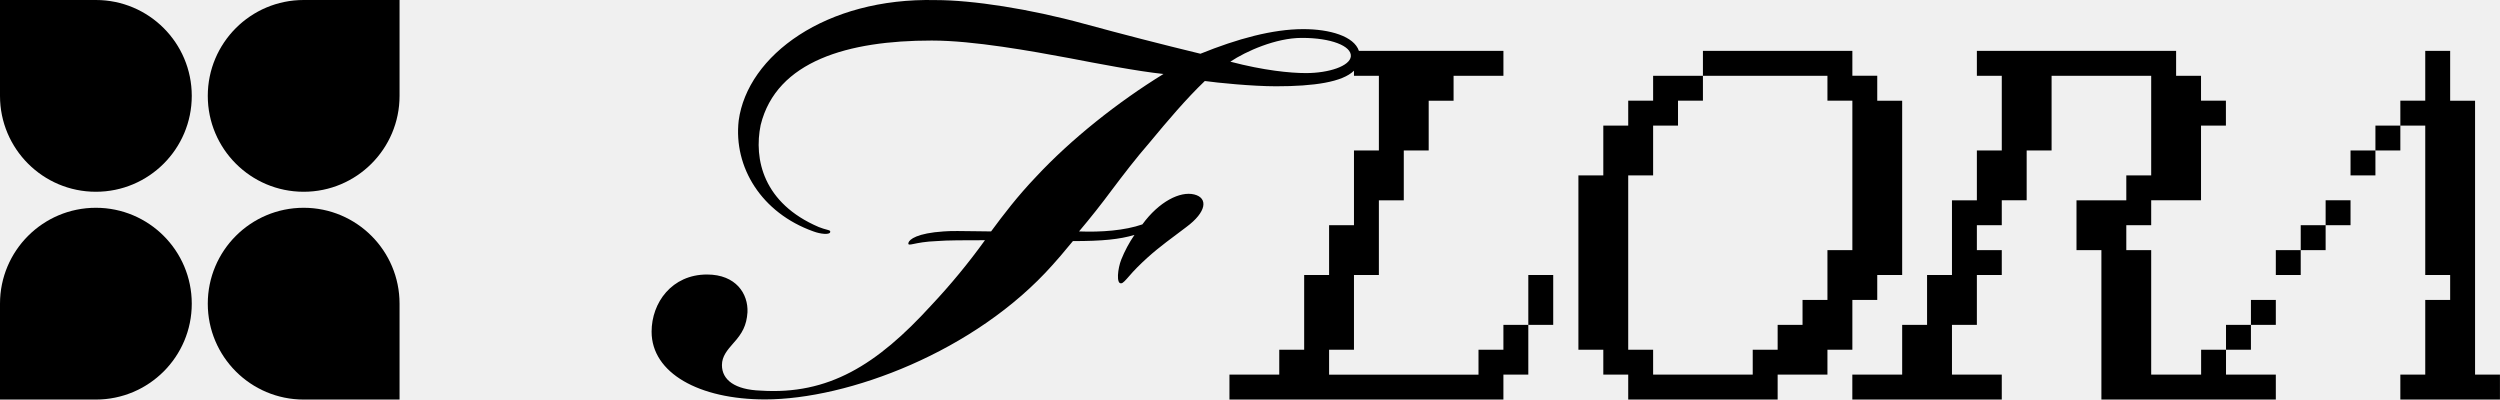
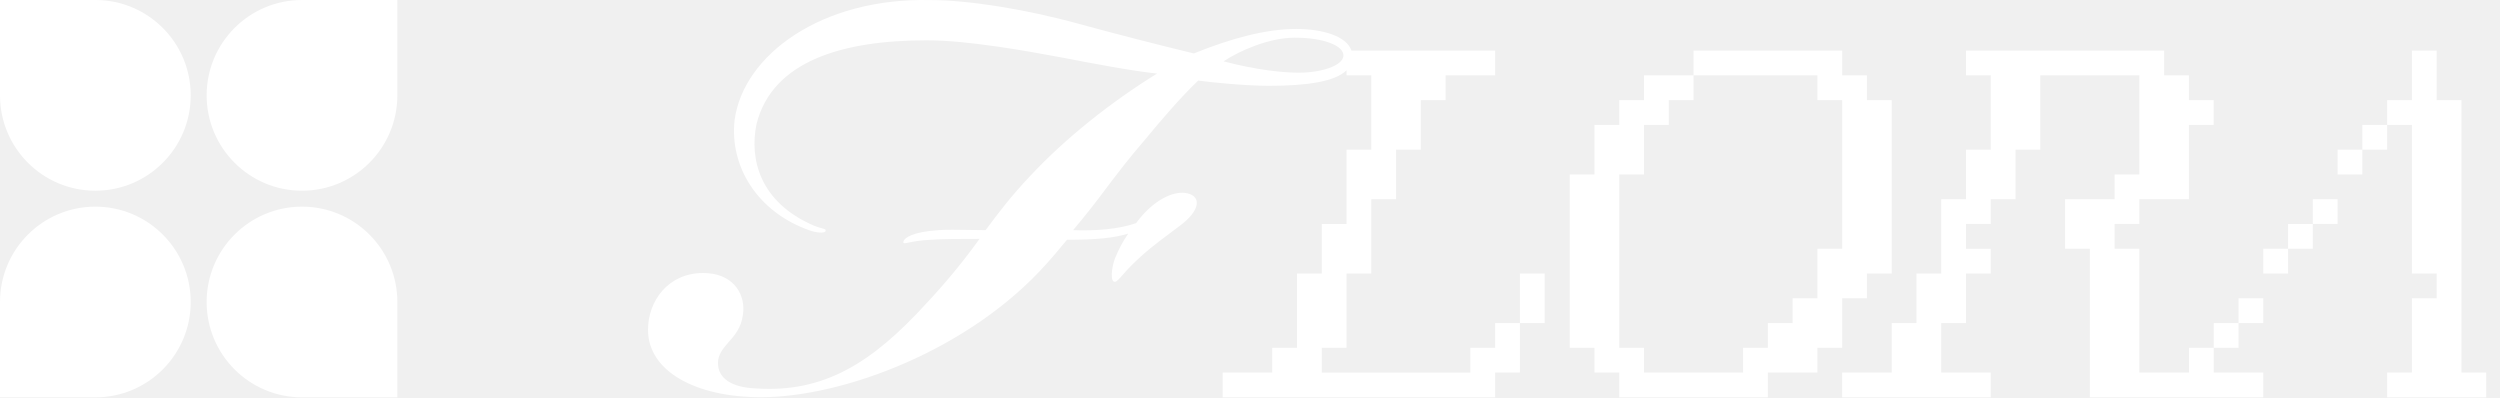
- <svg xmlns="http://www.w3.org/2000/svg" fill="#000" viewBox="0 0 150.169 24">
-   <path d="M 6.551 7.508 C 6.129 9.568 6.709 12.21 10.038 13.636 C 10.243 13.719 10.401 13.76 10.513 13.791 C 10.69 13.839 10.757 13.856 10.725 13.954 C 10.671 14.112 10.143 14.059 9.721 13.901 C 6.603 12.791 4.913 10.044 5.231 7.244 C 5.759 3.334 10.46 -0.152 17.065 0.005 C 19.283 0.005 22.718 0.533 25.994 1.433 C 28.309 2.064 30.634 2.662 32.967 3.228 C 35.186 2.331 37.299 1.749 39.148 1.749 C 40.729 1.749 42.195 2.174 42.487 3.057 L 51.167 3.057 L 51.167 4.552 L 48.173 4.552 L 48.173 6.049 L 46.678 6.049 L 46.678 9.04 L 45.182 9.04 L 45.182 12.032 L 43.686 12.032 L 43.686 16.52 L 42.19 16.52 L 42.19 21.009 L 40.695 21.009 L 40.695 22.504 L 49.67 22.504 L 49.67 21.009 L 51.166 21.009 L 51.166 19.513 L 52.662 19.513 L 52.662 16.52 L 54.158 16.52 L 54.158 19.513 L 52.662 19.513 L 52.662 22.503 L 51.166 22.503 L 51.166 24 L 34.71 24 L 34.71 22.503 L 37.702 22.503 L 37.702 21.008 L 39.198 21.008 L 39.198 16.52 L 40.695 16.52 L 40.695 13.528 L 42.19 13.528 L 42.19 9.04 L 43.686 9.04 L 43.686 4.552 L 42.19 4.552 L 42.19 4.247 C 41.498 4.928 39.806 5.183 37.51 5.183 C 36.084 5.183 33.971 4.972 33.231 4.866 C 32.122 5.924 30.96 7.297 29.955 8.512 C 29.043 9.563 28.348 10.483 27.664 11.387 C 27.029 12.246 26.365 13.085 25.675 13.901 C 26.997 13.954 28.424 13.848 29.48 13.478 C 30.484 12.104 31.751 11.471 32.597 11.681 C 33.443 11.893 33.336 12.738 32.122 13.636 L 31.506 14.1 C 30.694 14.707 30.014 15.215 29.164 16.067 C 28.981 16.248 28.822 16.429 28.688 16.584 C 28.468 16.836 28.31 17.017 28.212 17.017 C 27.895 17.07 28.001 16.119 28.212 15.591 C 28.421 15.07 28.686 14.574 29.004 14.112 C 28.107 14.376 27.103 14.482 25.307 14.482 C 25.202 14.604 25.094 14.735 24.975 14.878 C 24.731 15.174 24.447 15.517 24.091 15.908 C 19.442 21.139 11.782 23.992 6.814 23.992 C 2.853 23.992 0 22.407 0 19.924 C 0 18.18 1.215 16.489 3.329 16.489 C 5.071 16.489 5.811 17.652 5.759 18.762 C 5.705 19.554 5.442 20.029 4.913 20.611 C 4.544 21.033 4.225 21.403 4.225 21.931 C 4.225 22.829 5.018 23.411 6.551 23.463 C 10.619 23.727 13.525 21.931 16.8 18.339 C 17.958 17.107 19.035 15.801 20.024 14.429 C 18.861 14.429 17.752 14.429 17.117 14.482 C 16.448 14.507 16.016 14.596 15.756 14.65 C 15.483 14.706 15.4 14.723 15.426 14.587 C 15.48 14.376 15.954 14.006 17.541 13.901 C 17.934 13.865 18.721 13.877 19.449 13.889 C 19.791 13.895 20.123 13.901 20.392 13.901 C 21.133 12.897 21.978 11.787 23.087 10.625 C 25.202 8.353 28.001 6.134 30.747 4.444 C 29.216 4.285 26.733 3.809 25.094 3.492 C 22.824 3.07 19.337 2.436 16.854 2.436 L 16.8 2.436 C 11.834 2.436 7.501 3.651 6.551 7.508 Z M 39.043 2.277 C 37.51 2.277 35.714 3.07 34.763 3.705 C 36.771 4.233 38.356 4.39 39.307 4.39 C 40.68 4.39 41.949 3.968 42.002 3.386 C 42.054 2.754 40.787 2.277 39.095 2.277 Z M 58.663 24 L 58.663 22.503 L 57.167 22.503 L 57.167 21.008 L 55.671 21.008 L 55.671 10.536 L 57.167 10.536 L 57.167 7.545 L 58.663 7.545 L 58.663 6.048 L 60.159 6.048 L 60.159 4.552 L 63.151 4.552 L 63.151 3.057 L 72.127 3.057 L 72.127 4.551 L 73.622 4.551 L 73.622 6.049 L 75.119 6.049 L 75.119 16.52 L 73.622 16.52 L 73.622 18.016 L 72.127 18.016 L 72.127 21.008 L 70.63 21.008 L 70.63 22.503 L 67.639 22.503 L 67.639 24 Z M 63.151 4.552 L 63.151 6.048 L 61.654 6.048 L 61.654 7.545 L 60.159 7.545 L 60.159 10.536 L 58.663 10.536 L 58.663 21.008 L 60.159 21.008 L 60.159 22.503 L 66.142 22.503 L 66.142 21.008 L 67.639 21.008 L 67.639 19.512 L 69.134 19.512 L 69.134 18.016 L 70.63 18.016 L 70.63 15.025 L 72.127 15.025 L 72.127 6.048 L 70.63 6.048 L 70.63 4.552 Z M 85.59 12.032 L 88.582 12.032 L 88.582 10.536 L 90.077 10.536 L 90.077 4.552 L 84.094 4.552 L 84.094 9.04 L 82.597 9.04 L 82.597 12.031 L 81.102 12.031 L 81.102 13.527 L 79.606 13.527 L 79.606 15.026 L 81.102 15.026 L 81.102 16.52 L 79.606 16.52 L 79.606 19.513 L 78.11 19.513 L 78.11 22.503 L 81.102 22.503 L 81.102 24 L 72.125 24 L 72.125 22.503 L 75.119 22.503 L 75.119 19.512 L 76.614 19.512 L 76.614 16.52 L 78.11 16.52 L 78.11 12.032 L 79.606 12.032 L 79.606 9.04 L 81.102 9.04 L 81.102 4.552 L 79.606 4.552 L 79.606 3.057 L 91.574 3.057 L 91.574 4.552 L 93.07 4.552 L 93.07 6.048 L 94.565 6.048 L 94.565 7.545 L 93.07 7.545 L 93.07 12.031 L 90.077 12.031 L 90.077 13.527 L 88.582 13.527 L 88.582 15.025 L 90.077 15.025 L 90.077 22.503 L 93.076 22.503 L 93.076 21.008 L 94.571 21.008 L 94.571 19.512 L 96.068 19.512 L 96.068 18.016 L 97.563 18.016 L 97.563 19.512 L 96.068 19.512 L 96.068 21.008 L 94.571 21.008 L 94.571 22.503 L 97.563 22.503 L 97.563 24 L 87.086 24 L 87.086 15.025 L 85.59 15.025 Z M 108.035 16.52 L 106.539 16.52 L 106.539 7.545 L 105.043 7.545 L 105.043 9.04 L 103.546 9.04 L 103.546 10.536 L 102.051 10.536 L 102.051 9.04 L 103.546 9.04 L 103.546 7.545 L 105.043 7.545 L 105.043 6.048 L 106.539 6.048 L 106.539 3.057 L 108.035 3.057 L 108.035 6.049 L 109.531 6.049 L 109.531 22.503 L 111.026 22.503 L 111.026 24 L 105.043 24 L 105.043 22.503 L 106.539 22.503 L 106.539 18.016 L 108.035 18.016 Z M 100.555 12.031 L 102.051 12.031 L 102.051 13.527 L 100.555 13.527 L 100.555 15.025 L 99.059 15.025 L 99.059 16.52 L 97.563 16.52 L 97.563 15.025 L 99.059 15.025 L 99.059 13.528 L 100.555 13.528 Z" height="24px" id="Uz60mXvey" transform="translate(39.14 0)" width="111.026px" />
-   <path d="M 18.241 0 L 24 0 L 24 5.759 C 24 8.94 21.421 11.519 18.241 11.519 C 15.06 11.519 12.481 8.94 12.481 5.759 C 12.481 2.579 15.06 0 18.241 0 Z M 0 18.241 C 0 15.06 2.579 12.481 5.759 12.481 C 8.94 12.481 11.519 15.06 11.519 18.241 C 11.519 21.421 8.94 24 5.759 24 L 0 24 Z M 18.241 12.481 C 21.421 12.481 24 15.06 24 18.241 L 24 24 L 18.241 24 C 15.06 24 12.481 21.421 12.481 18.241 C 12.481 15.06 15.06 12.481 18.241 12.481 Z M 0 0 L 5.759 0 C 8.94 0 11.519 2.579 11.519 5.759 C 11.519 8.94 8.94 11.519 5.759 11.519 C 2.579 11.519 0 8.94 0 5.759 Z" height="24px" id="veEaDGuB_" width="24px" />
+ <svg xmlns="http://www.w3.org/2000/svg" viewBox="0 0 151 24">
+   <path d="M 6.551 7.508 C 6.129 9.568 6.709 12.21 10.038 13.636 C 10.243 13.719 10.401 13.76 10.513 13.791 C 10.69 13.839 10.757 13.856 10.725 13.954 C 10.671 14.112 10.143 14.059 9.721 13.901 C 6.603 12.791 4.913 10.044 5.231 7.244 C 5.759 3.334 10.46 -0.152 17.065 0.005 C 19.283 0.005 22.718 0.533 25.994 1.433 C 28.309 2.064 30.634 2.662 32.967 3.228 C 35.186 2.331 37.299 1.749 39.148 1.749 C 40.729 1.749 42.195 2.174 42.487 3.057 L 51.167 3.057 L 51.167 4.552 L 48.173 4.552 L 48.173 6.049 L 46.678 6.049 L 46.678 9.04 L 45.182 9.04 L 45.182 12.032 L 43.686 12.032 L 43.686 16.52 L 42.19 16.52 L 42.19 21.009 L 40.695 21.009 L 40.695 22.504 L 49.67 22.504 L 49.67 21.009 L 51.166 21.009 L 51.166 19.513 L 52.662 19.513 L 52.662 16.52 L 54.158 16.52 L 54.158 19.513 L 52.662 19.513 L 52.662 22.503 L 51.166 22.503 L 51.166 24 L 34.71 24 L 34.71 22.503 L 37.702 22.503 L 37.702 21.008 L 39.198 21.008 L 39.198 16.52 L 40.695 16.52 L 40.695 13.528 L 42.19 13.528 L 42.19 9.04 L 43.686 9.04 L 43.686 4.552 L 42.19 4.552 L 42.19 4.247 C 41.498 4.928 39.806 5.183 37.51 5.183 C 36.084 5.183 33.971 4.972 33.231 4.866 C 32.122 5.924 30.96 7.297 29.955 8.512 C 29.043 9.563 28.348 10.483 27.664 11.387 C 27.029 12.246 26.365 13.085 25.675 13.901 C 26.997 13.954 28.424 13.848 29.48 13.478 C 30.484 12.104 31.751 11.471 32.597 11.681 C 33.443 11.893 33.336 12.738 32.122 13.636 L 31.506 14.1 C 30.694 14.707 30.014 15.215 29.164 16.067 C 28.981 16.248 28.822 16.429 28.688 16.584 C 28.468 16.836 28.31 17.017 28.212 17.017 C 27.895 17.07 28.001 16.119 28.212 15.591 C 28.421 15.07 28.686 14.574 29.004 14.112 C 28.107 14.376 27.103 14.482 25.307 14.482 C 25.202 14.604 25.094 14.735 24.975 14.878 C 24.731 15.174 24.447 15.517 24.091 15.908 C 19.442 21.139 11.782 23.992 6.814 23.992 C 2.853 23.992 0 22.407 0 19.924 C 0 18.18 1.215 16.489 3.329 16.489 C 5.071 16.489 5.811 17.652 5.759 18.762 C 5.705 19.554 5.442 20.029 4.913 20.611 C 4.544 21.033 4.225 21.403 4.225 21.931 C 4.225 22.829 5.018 23.411 6.551 23.463 C 10.619 23.727 13.525 21.931 16.8 18.339 C 17.958 17.107 19.035 15.801 20.024 14.429 C 18.861 14.429 17.752 14.429 17.117 14.482 C 16.448 14.507 16.016 14.596 15.756 14.65 C 15.483 14.706 15.4 14.723 15.426 14.587 C 15.48 14.376 15.954 14.006 17.541 13.901 C 17.934 13.865 18.721 13.877 19.449 13.889 C 19.791 13.895 20.123 13.901 20.392 13.901 C 21.133 12.897 21.978 11.787 23.087 10.625 C 25.202 8.353 28.001 6.134 30.747 4.444 C 29.216 4.285 26.733 3.809 25.094 3.492 C 22.824 3.07 19.337 2.436 16.854 2.436 L 16.8 2.436 C 11.834 2.436 7.501 3.651 6.551 7.508 Z M 39.043 2.277 C 37.51 2.277 35.714 3.07 34.763 3.705 C 36.771 4.233 38.356 4.39 39.307 4.39 C 40.68 4.39 41.949 3.968 42.002 3.386 C 42.054 2.754 40.787 2.277 39.095 2.277 Z M 58.663 24 L 58.663 22.503 L 57.167 22.503 L 57.167 21.008 L 55.671 21.008 L 55.671 10.536 L 57.167 10.536 L 57.167 7.545 L 58.663 7.545 L 58.663 6.048 L 60.159 6.048 L 60.159 4.552 L 63.151 4.552 L 63.151 3.057 L 72.127 3.057 L 72.127 4.551 L 73.622 4.551 L 73.622 6.049 L 75.119 6.049 L 75.119 16.52 L 73.622 16.52 L 73.622 18.016 L 72.127 18.016 L 72.127 21.008 L 70.63 21.008 L 70.63 22.503 L 67.639 22.503 L 67.639 24 Z M 63.151 4.552 L 63.151 6.048 L 61.654 6.048 L 61.654 7.545 L 60.159 7.545 L 60.159 10.536 L 58.663 10.536 L 58.663 21.008 L 60.159 21.008 L 60.159 22.503 L 66.142 22.503 L 66.142 21.008 L 67.639 21.008 L 67.639 19.512 L 69.134 19.512 L 69.134 18.016 L 70.63 18.016 L 70.63 15.025 L 72.127 15.025 L 72.127 6.048 L 70.63 6.048 L 70.63 4.552 Z M 85.59 12.032 L 88.582 12.032 L 88.582 10.536 L 90.077 10.536 L 90.077 4.552 L 84.094 4.552 L 84.094 9.04 L 82.597 9.04 L 82.597 12.031 L 81.102 12.031 L 81.102 13.527 L 79.606 13.527 L 79.606 15.026 L 81.102 15.026 L 81.102 16.52 L 79.606 16.52 L 79.606 19.513 L 78.11 19.513 L 78.11 22.503 L 81.102 22.503 L 81.102 24 L 72.125 24 L 72.125 22.503 L 75.119 22.503 L 75.119 19.512 L 76.614 19.512 L 76.614 16.52 L 78.11 16.52 L 78.11 12.032 L 79.606 12.032 L 79.606 9.04 L 81.102 9.04 L 81.102 4.552 L 79.606 4.552 L 79.606 3.057 L 91.574 3.057 L 91.574 4.552 L 93.07 4.552 L 93.07 6.048 L 94.565 6.048 L 94.565 7.545 L 93.07 7.545 L 93.07 12.031 L 90.077 12.031 L 90.077 13.527 L 88.582 13.527 L 88.582 15.025 L 90.077 15.025 L 90.077 22.503 L 93.076 22.503 L 93.076 21.008 L 94.571 21.008 L 94.571 19.512 L 96.068 19.512 L 96.068 18.016 L 97.563 18.016 L 97.563 19.512 L 96.068 19.512 L 96.068 21.008 L 94.571 21.008 L 94.571 22.503 L 97.563 22.503 L 97.563 24 L 87.086 24 L 87.086 15.025 L 85.59 15.025 Z M 108.035 16.52 L 106.539 16.52 L 106.539 7.545 L 105.043 7.545 L 105.043 9.04 L 103.546 9.04 L 103.546 10.536 L 102.051 10.536 L 102.051 9.04 L 103.546 9.04 L 103.546 7.545 L 105.043 7.545 L 105.043 6.048 L 106.539 6.048 L 106.539 3.057 L 108.035 3.057 L 108.035 6.049 L 109.531 6.049 L 109.531 22.503 L 111.026 22.503 L 111.026 24 L 105.043 24 L 105.043 22.503 L 106.539 22.503 L 106.539 18.016 L 108.035 18.016 Z M 100.555 12.031 L 102.051 12.031 L 102.051 13.527 L 100.555 13.527 L 100.555 15.025 L 99.059 15.025 L 99.059 16.52 L 97.563 16.52 L 97.563 15.025 L 99.059 15.025 L 99.059 13.528 L 100.555 13.528 Z" fill="#ffffff" height="24px" transform="translate(39.14 0)" width="111.026px" />
+   <path d="M 18.241 0 L 24 0 L 24 5.759 C 24 8.94 21.421 11.519 18.241 11.519 C 15.06 11.519 12.481 8.94 12.481 5.759 C 12.481 2.579 15.06 0 18.241 0 Z M 0 18.241 C 0 15.06 2.579 12.481 5.759 12.481 C 8.94 12.481 11.519 15.06 11.519 18.241 C 11.519 21.421 8.94 24 5.759 24 L 0 24 Z M 18.241 12.481 C 21.421 12.481 24 15.06 24 18.241 L 24 24 L 18.241 24 C 15.06 24 12.481 21.421 12.481 18.241 C 12.481 15.06 15.06 12.481 18.241 12.481 Z M 0 0 L 5.759 0 C 8.94 0 11.519 2.579 11.519 5.759 C 11.519 8.94 8.94 11.519 5.759 11.519 C 2.579 11.519 0 8.94 0 5.759 Z" fill="#ffffff" height="24px" width="24px" />
</svg>
